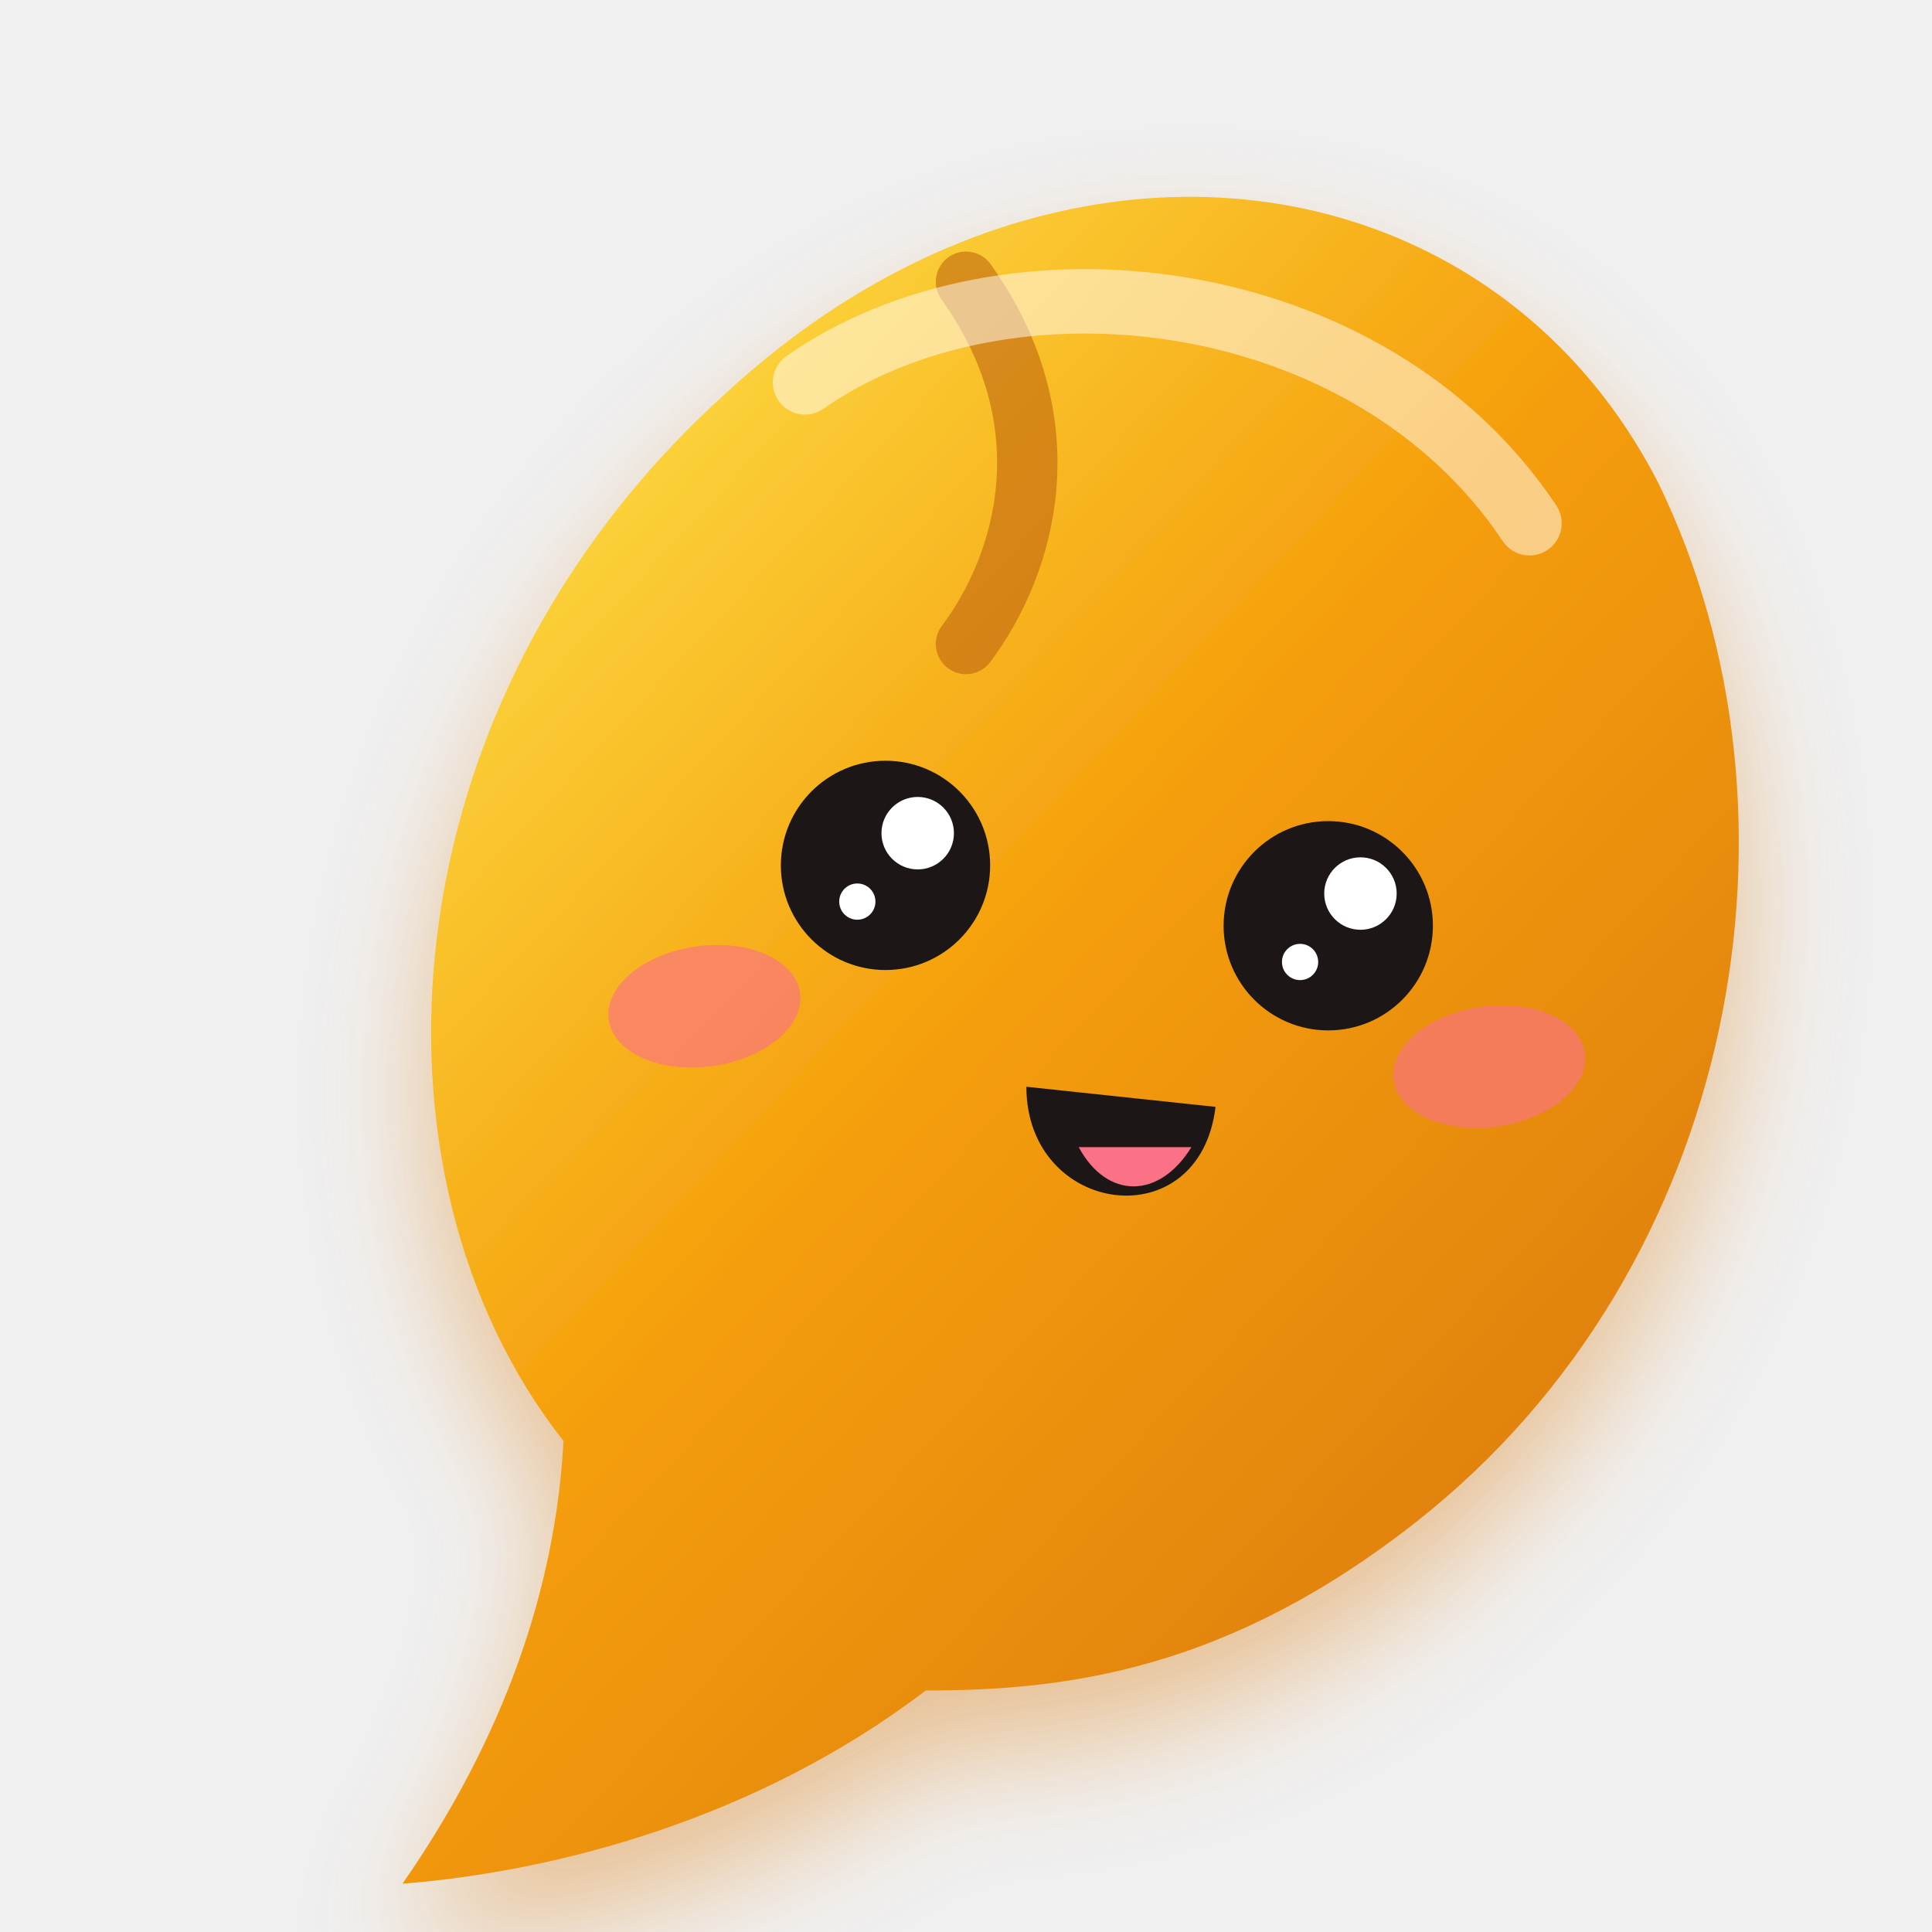
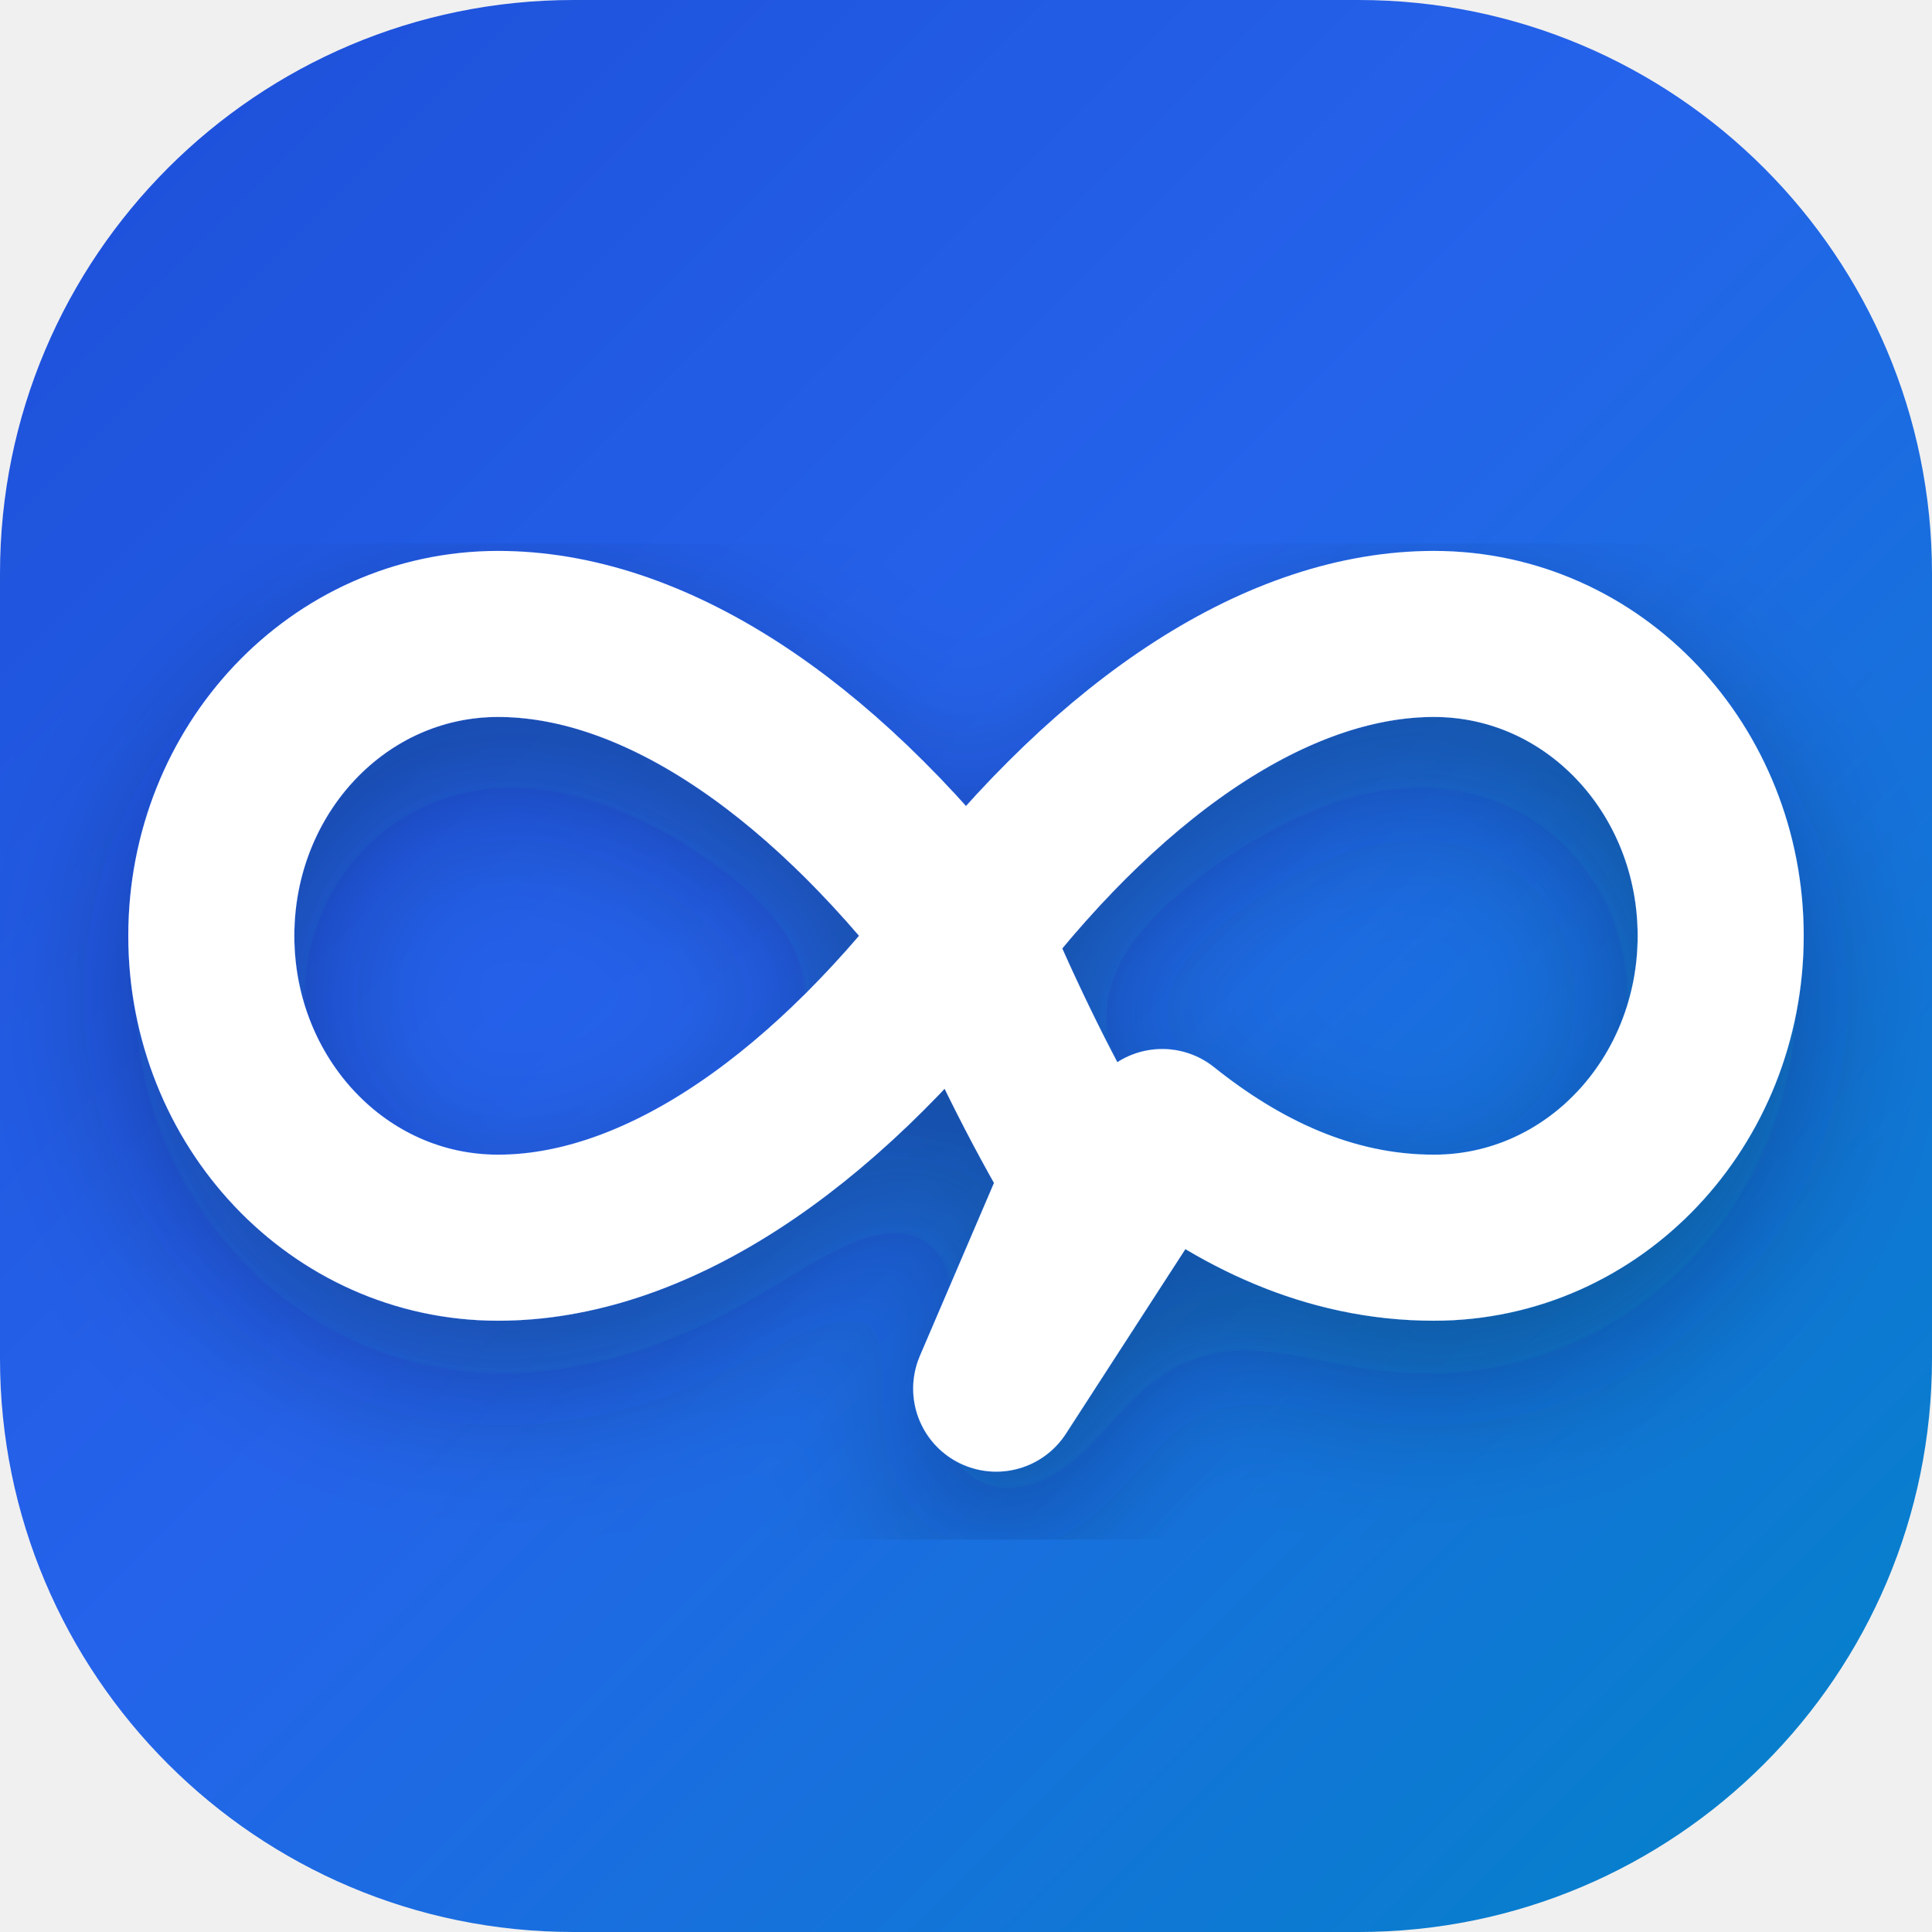
- <svg xmlns="http://www.w3.org/2000/svg" viewBox="0 0 48 48" fill="none">
+ <svg xmlns="http://www.w3.org/2000/svg" viewBox="0 0 64 64" fill="none">
  <defs>
-     <linearGradient id="murmur-gold" x1="12%" y1="5%" x2="88%" y2="95%">
-       <stop offset="0%" stop-color="#fde047" />
-       <stop offset="45%" stop-color="#f59e0b" />
-       <stop offset="100%" stop-color="#d97706" />
+     <linearGradient id="loop-bg" x1="0%" y1="0%" x2="100%" y2="100%">
+       <stop offset="0%" stop-color="#1d4ed8" />
+       <stop offset="45%" stop-color="#2563eb" />
+       <stop offset="100%" stop-color="#0284c7" />
    </linearGradient>
-     <filter id="cute-glow" x="-20%" y="-20%" width="140%" height="140%">
-       <feDropShadow dx="0" dy="1.5" stdDeviation="1.5" flood-color="#d97706" flood-opacity="0.4" />
+     <filter id="loop-glow" x="-20%" y="-20%" width="140%" height="140%">
+       <feDropShadow dx="0" dy="2" stdDeviation="2.5" flood-color="#0f172a" flood-opacity="0.35" />
    </filter>
  </defs>
-   <g filter="url(#cute-glow)">
-     <path d="M23 42 C18.8 45.2 13.8 46.5 10 46.8 C12.5 43.2 13.8 39.5 14 35.8 C8.8 29.2 9.5 17.5 18 9.8 C26.2 2.2 37 3.8 41.2 12 C45.2 20.2 43.2 31.5 35.2 37.8 C30.5 41.5 26.5 42 23 42 Z" fill="url(#murmur-gold)" />
-     <path d="M24 7 C26.5 10.5 25.5 14 24 16" stroke="#b45309" stroke-width="1.5" stroke-linecap="round" opacity="0.5" />
-     <path d="M20 9.5 C25 6 34 7 38 13" stroke="#ffffff" stroke-width="1.6" stroke-linecap="round" opacity="0.5" />
-     <ellipse cx="17.5" cy="25" rx="2.4" ry="1.5" fill="#fb7185" opacity="0.65" transform="rotate(-8 17.5 25)" />
-     <ellipse cx="37" cy="26.5" rx="2.4" ry="1.5" fill="#fb7185" opacity="0.65" transform="rotate(-8 37 26.5)" />
-     <circle cx="22" cy="21.5" r="2.6" fill="#1c1917" />
-     <circle cx="22.8" cy="20.7" r="0.9" fill="#ffffff" />
-     <circle cx="21.3" cy="22.4" r="0.45" fill="#ffffff" />
-     <circle cx="33" cy="23" r="2.6" fill="#1c1917" />
-     <circle cx="33.8" cy="22.2" r="0.9" fill="#ffffff" />
-     <circle cx="32.3" cy="23.9" r="0.45" fill="#ffffff" />
-     <path d="M25.5 27 C25.5 30.2 29.8 30.8 30.2 27.5 Z" fill="#1c1917" />
-     <path d="M26.8 28.5 C27.5 29.8 28.8 29.8 29.6 28.5 Z" fill="#fb7185" />
+   <rect width="64" height="64" rx="19" fill="url(#loop-bg)" />
+   <g filter="url(#loop-glow)">
+     <path d="M 32 31 C 27 24.5, 21.5 21, 16.5 21 C 11.2 21, 7 25.5, 7 31 C 7 36.5, 11.2 41, 16.5 41 C 21.5 41, 27 37.5, 32 31 C 37 24.5, 42.5 21, 47.5 21 C 52.8 21, 57 25.5, 57 31 C 57 36.5, 52.8 41, 47.5 41 C 44 41, 41 39.5, 38.5 37.5 L 33 46 L 36 39 C 34.5 36.5, 33.2 33.8, 32 31 Z" fill="none" stroke="#ffffff" stroke-width="5.5" stroke-linecap="round" stroke-linejoin="round" />
  </g>
</svg>
